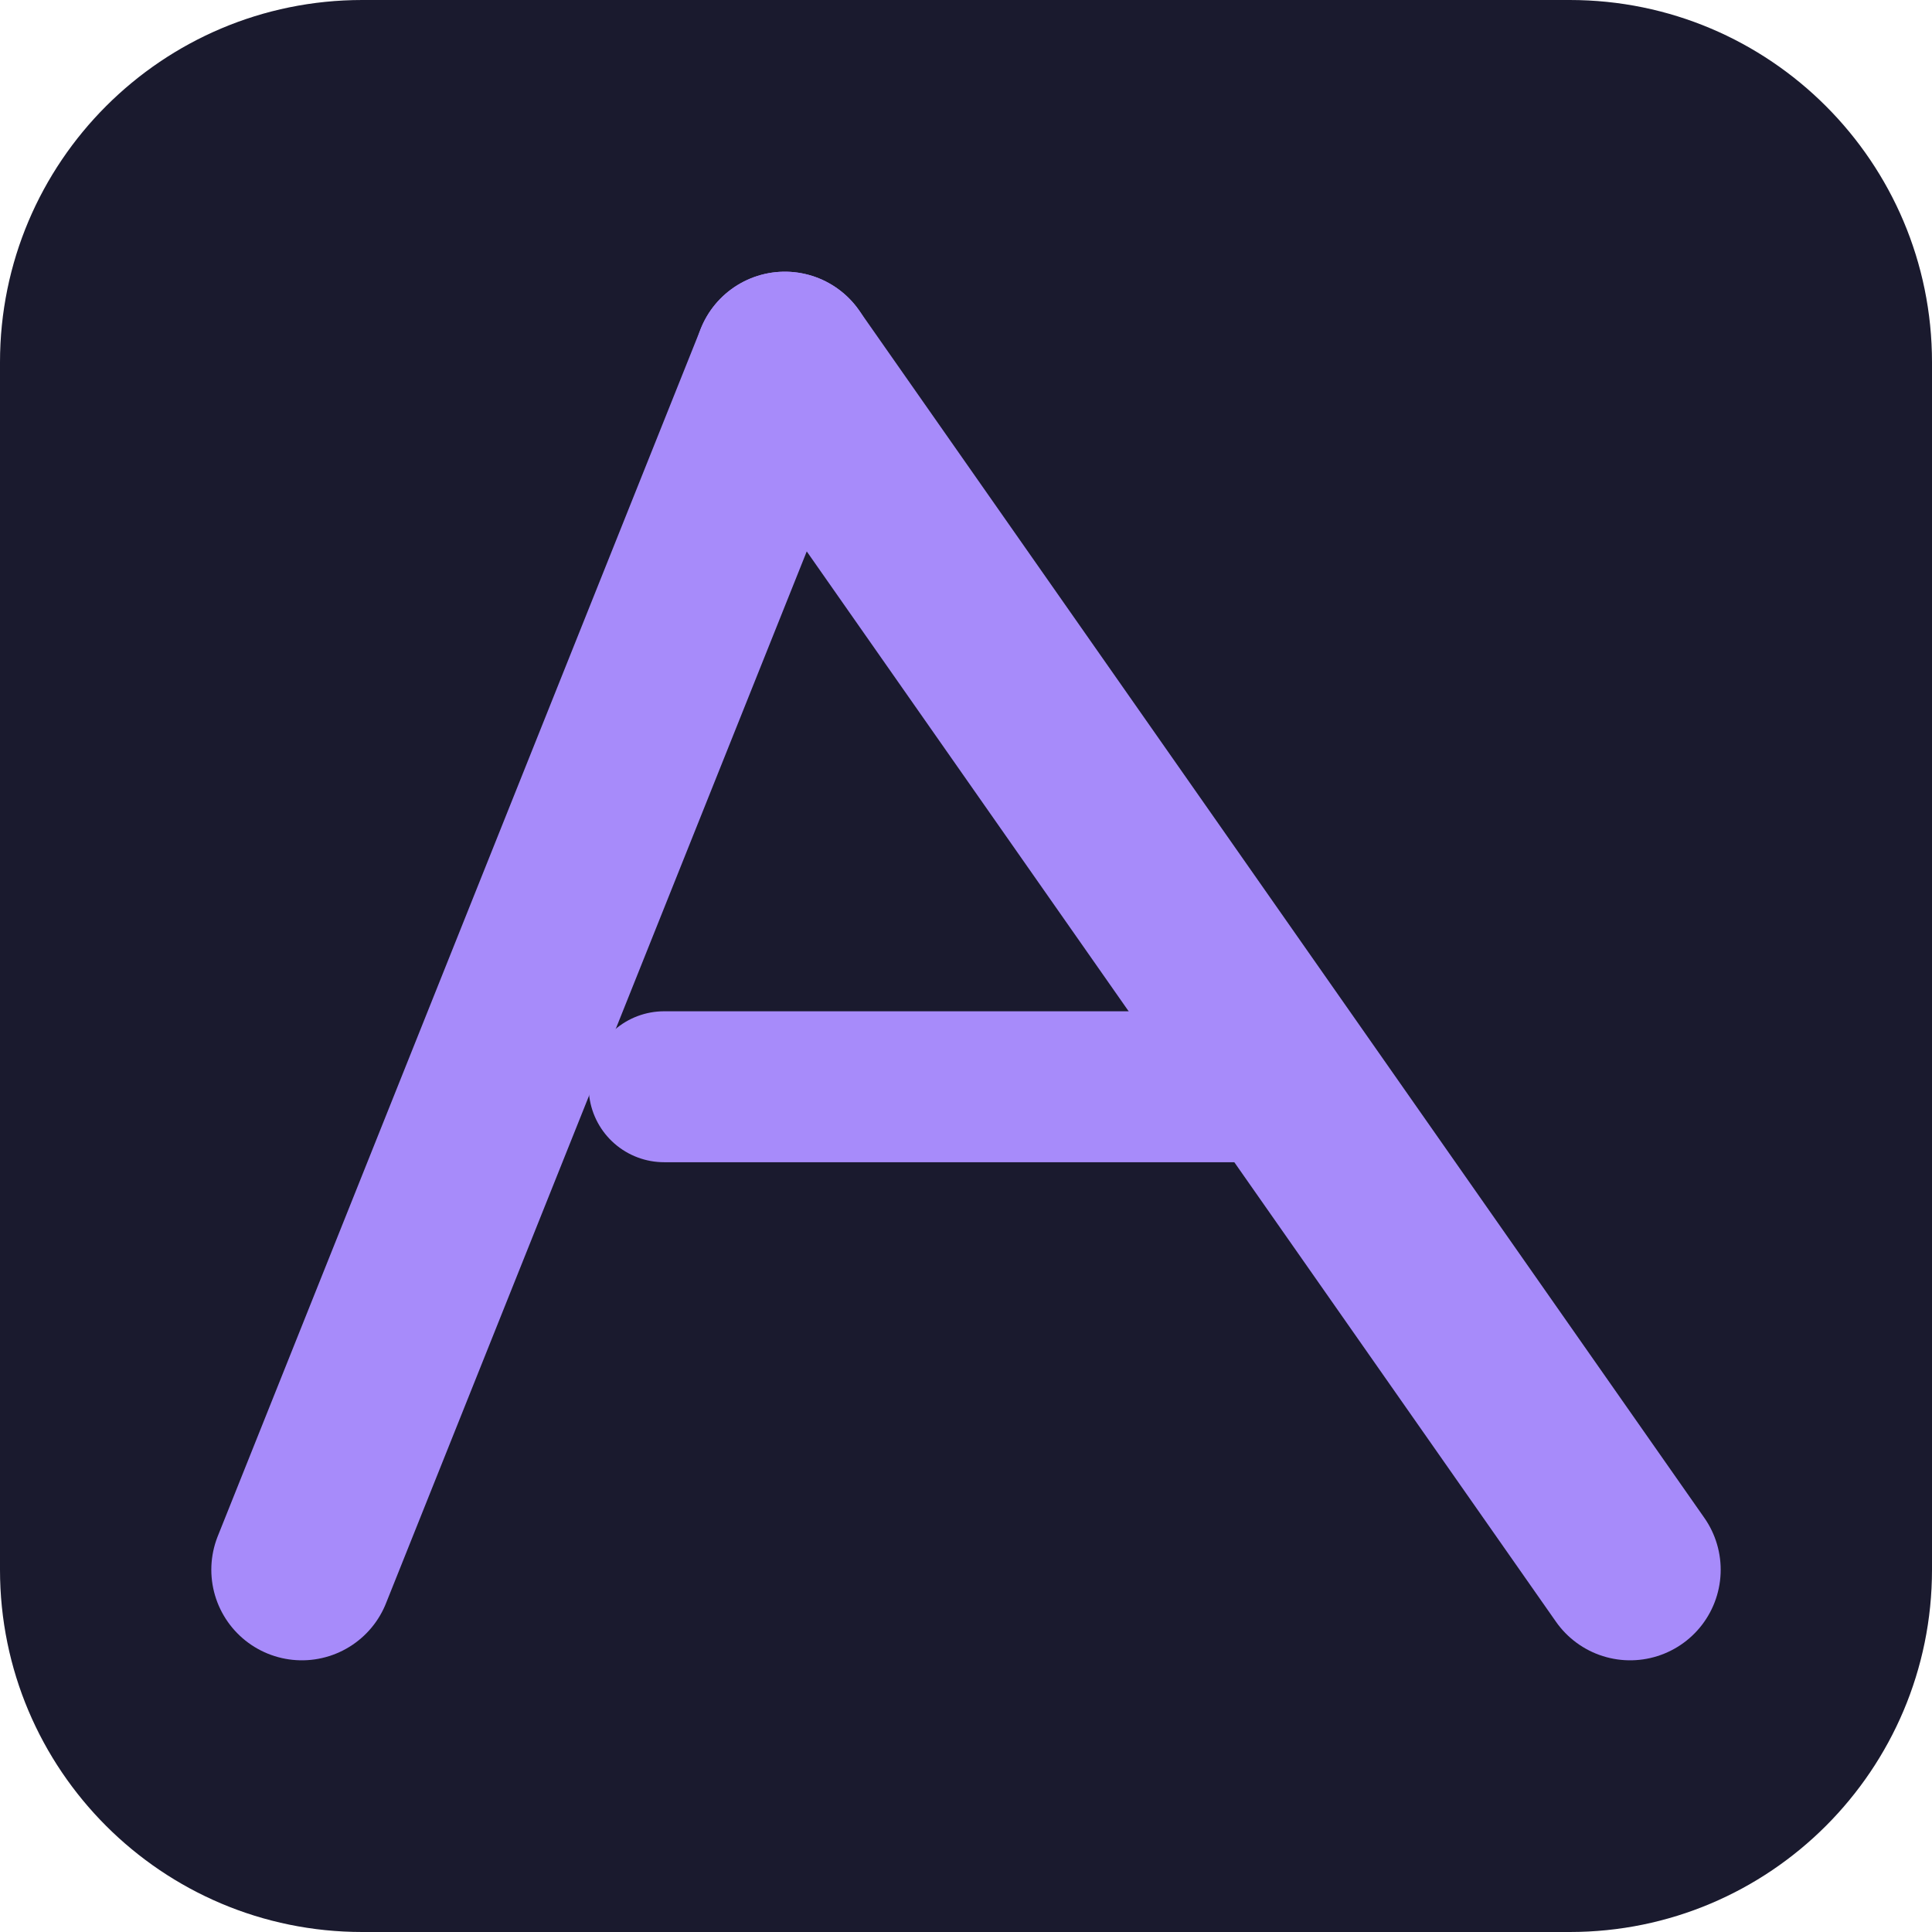
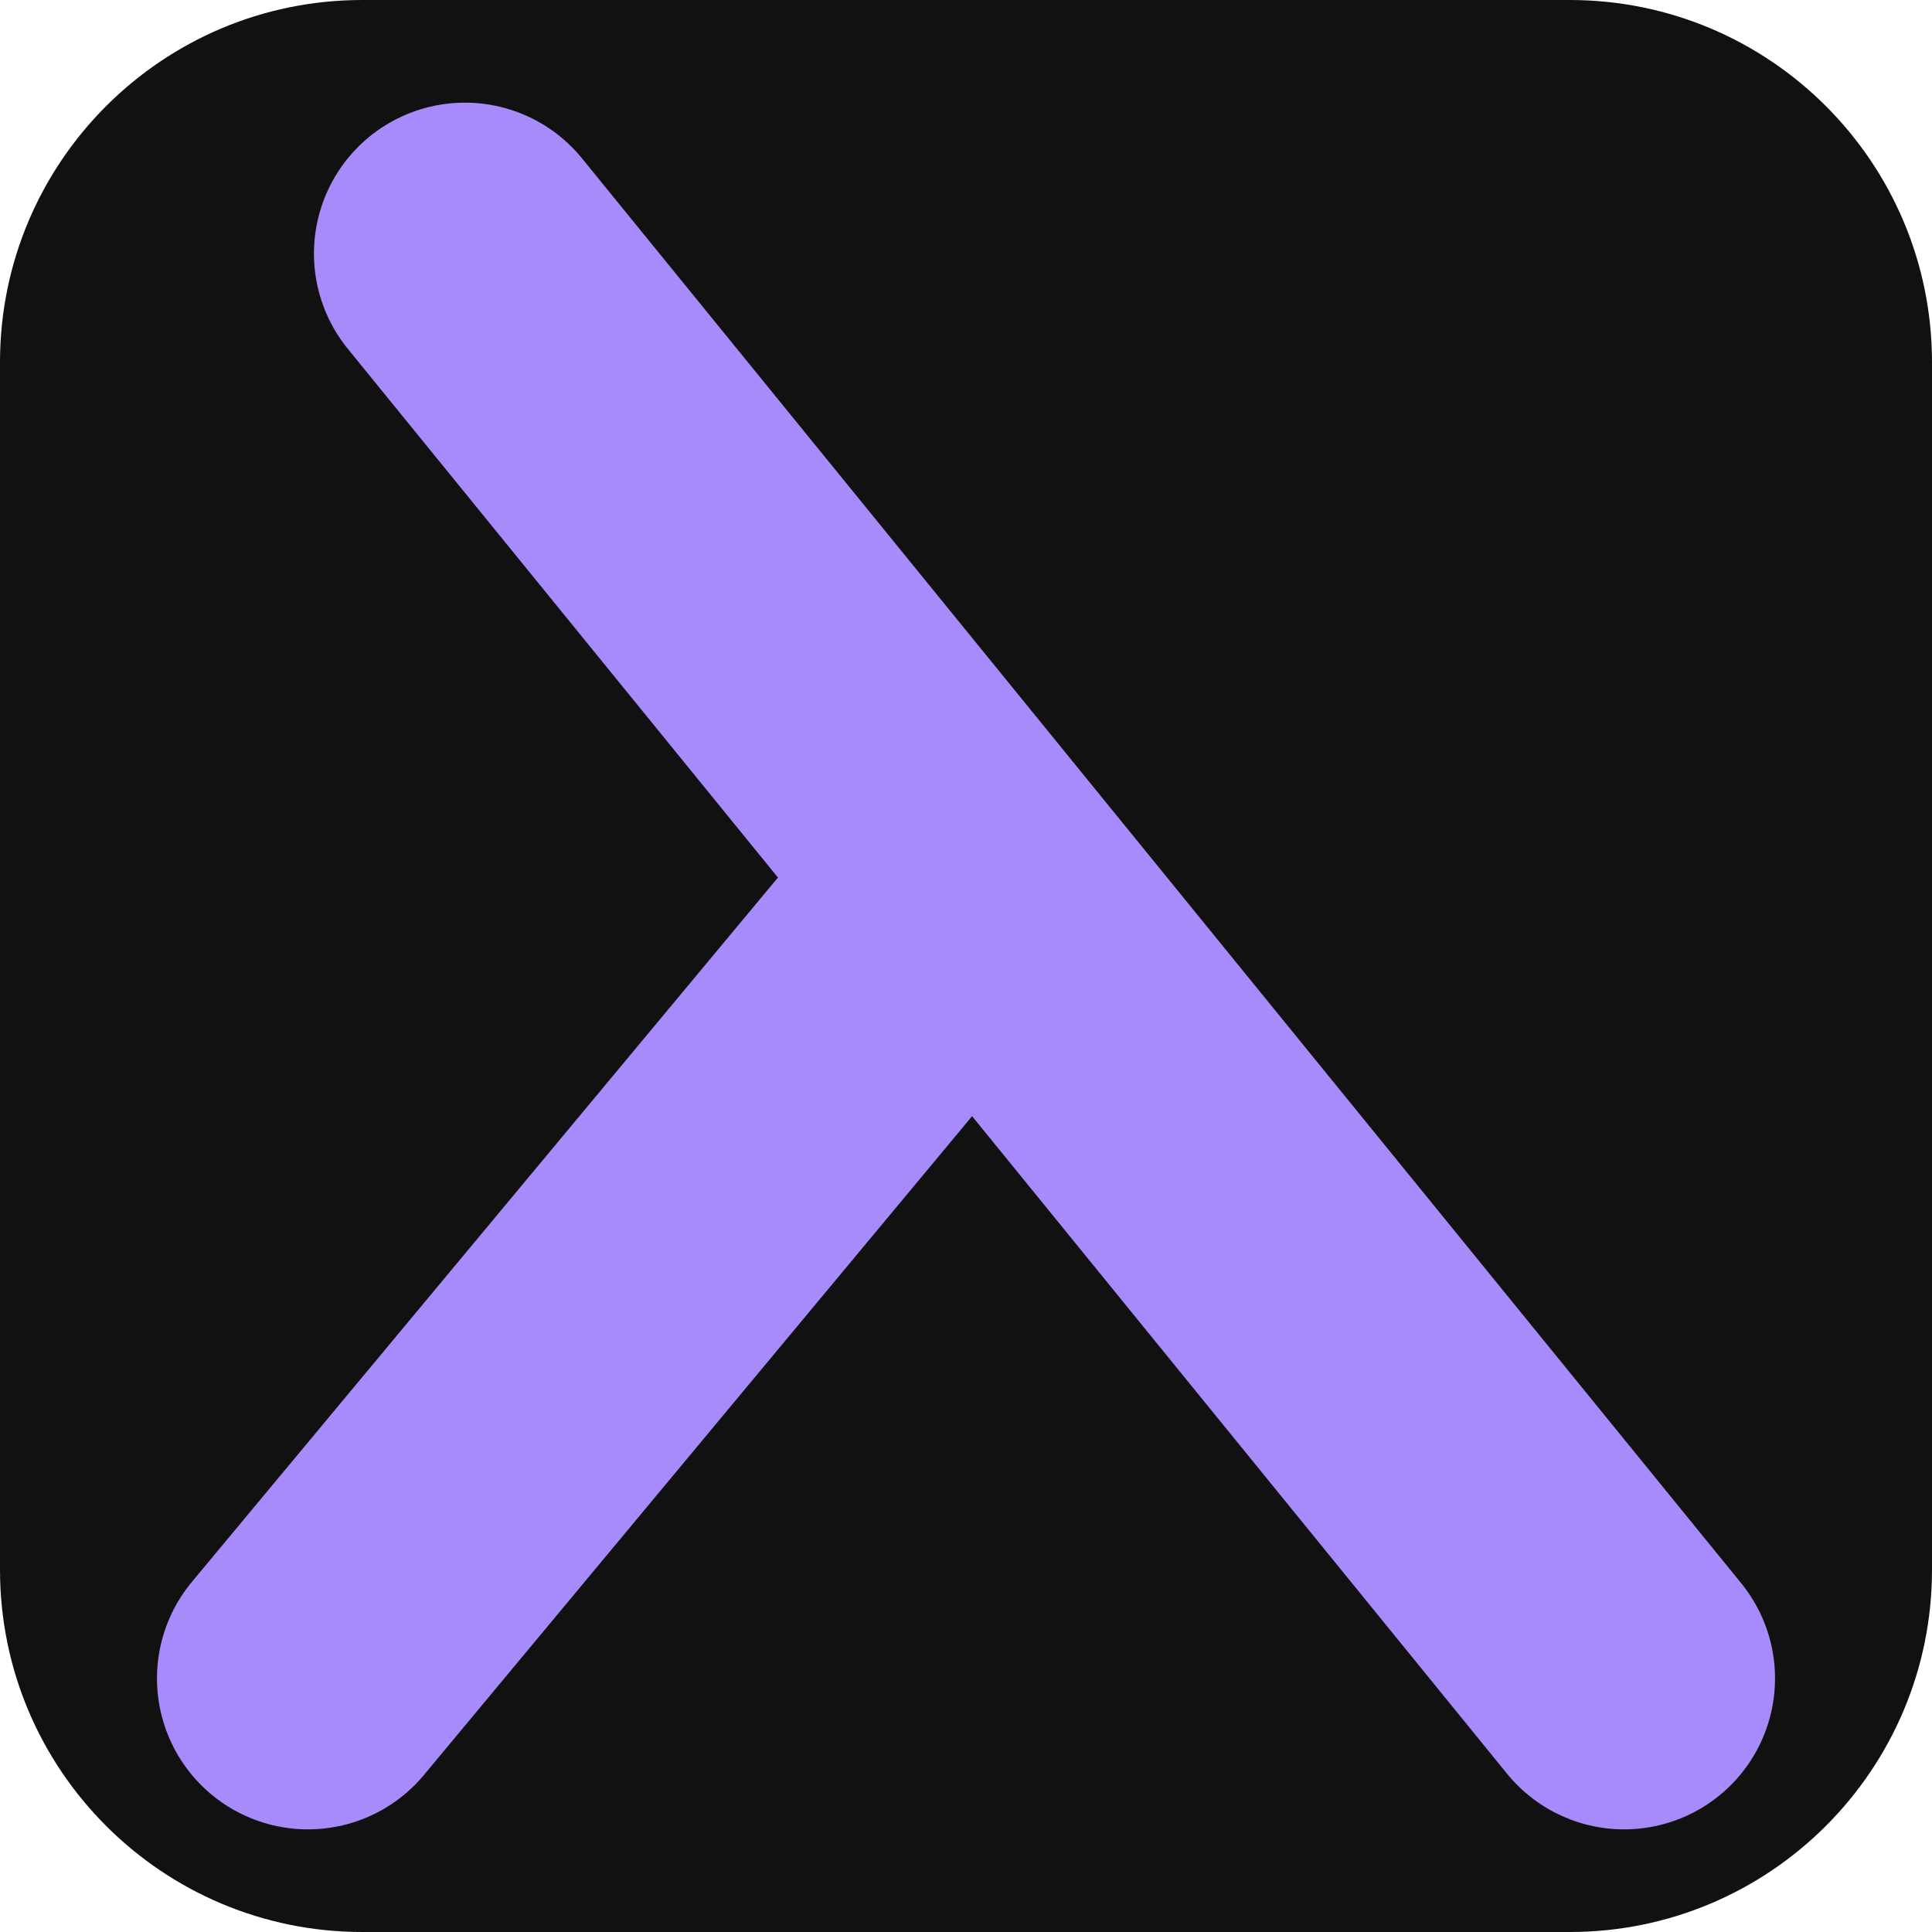
<svg xmlns="http://www.w3.org/2000/svg" viewBox="0 0 32 32" width="32" height="32">
-   <rect width="32" height="32" rx="6" fill="#1a1a2e" />
-   <line x1="13" y1="6" x2="5" y2="26" stroke="#a78bfa" stroke-width="3" stroke-linecap="round" />
-   <line x1="13" y1="6" x2="27" y2="26" stroke="#a78bfa" stroke-width="3" stroke-linecap="round" />
-   <line x1="11" y1="18" x2="21" y2="18" stroke="#a78bfa" stroke-width="2.5" stroke-linecap="round" />
+   <rect width="32" height="32" rx="6" fill="#111111" />
+   <line x1="7.7" y1="4.2" x2="26.9" y2="27.8" stroke="#a78bfa" stroke-width="5" stroke-linecap="round" />
+   <line x1="16" y1="14.7" x2="5.1" y2="27.8" stroke="#a78bfa" stroke-width="5" stroke-linecap="round" />
</svg>
